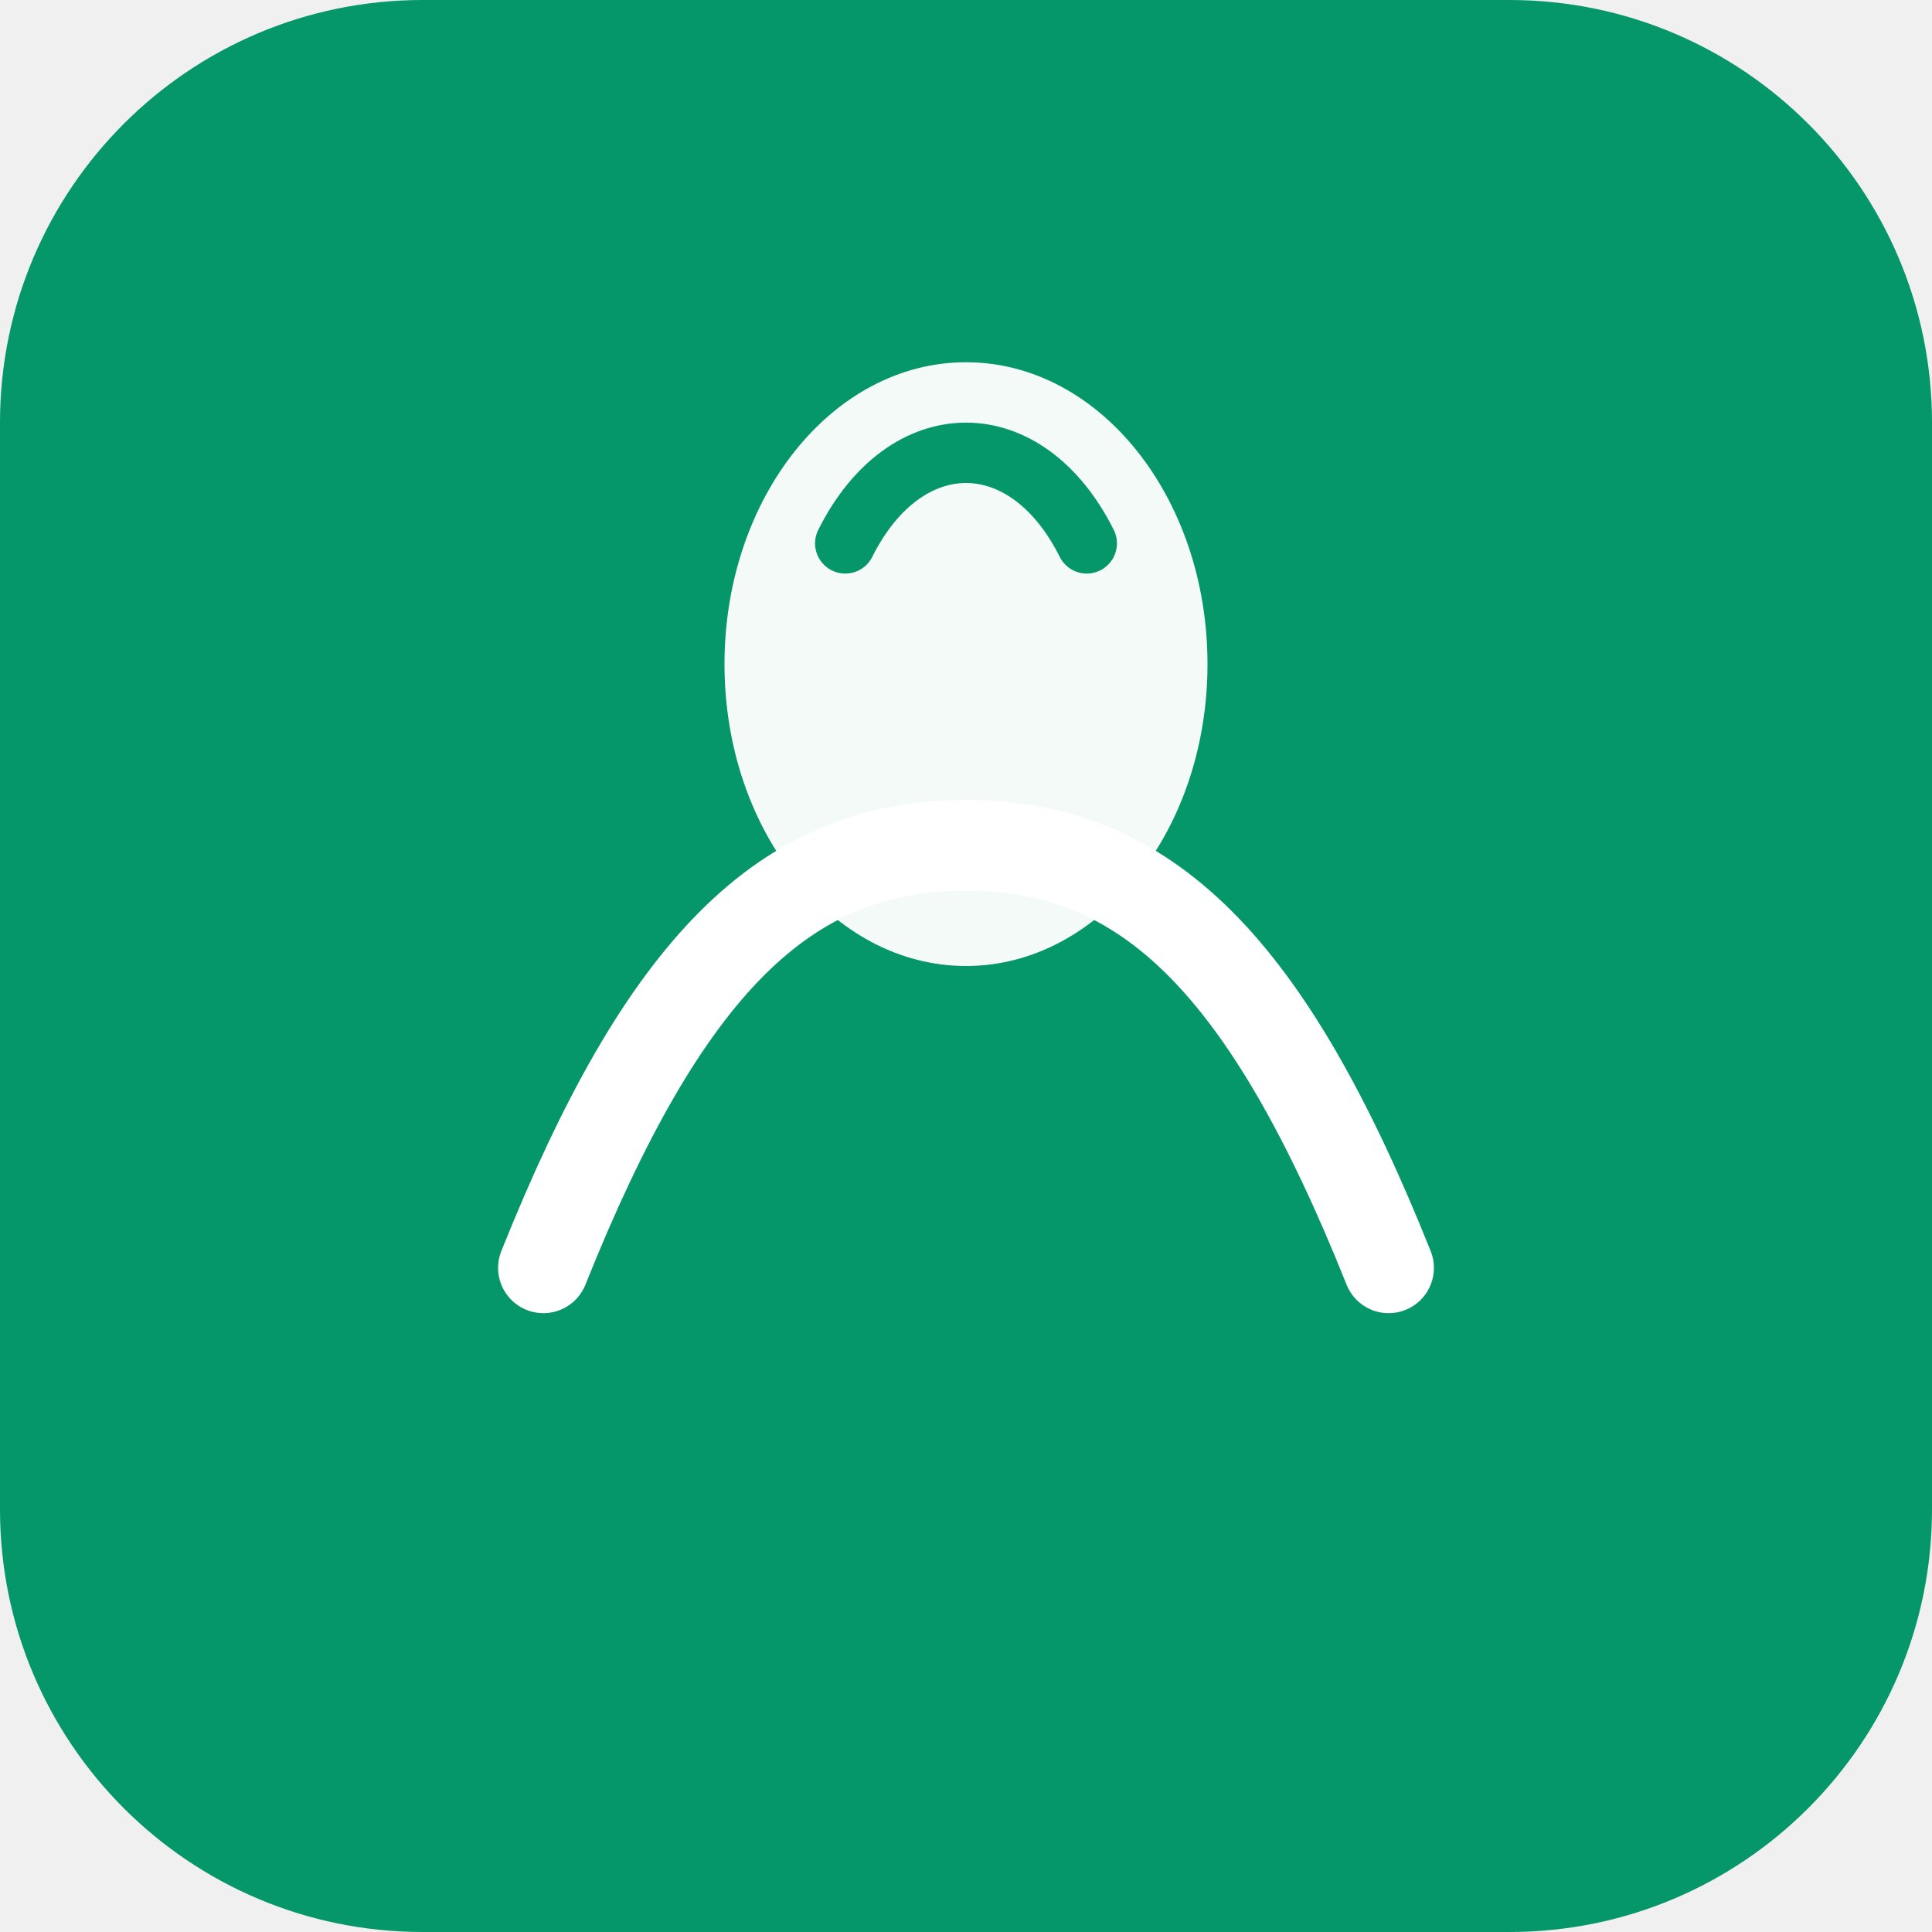
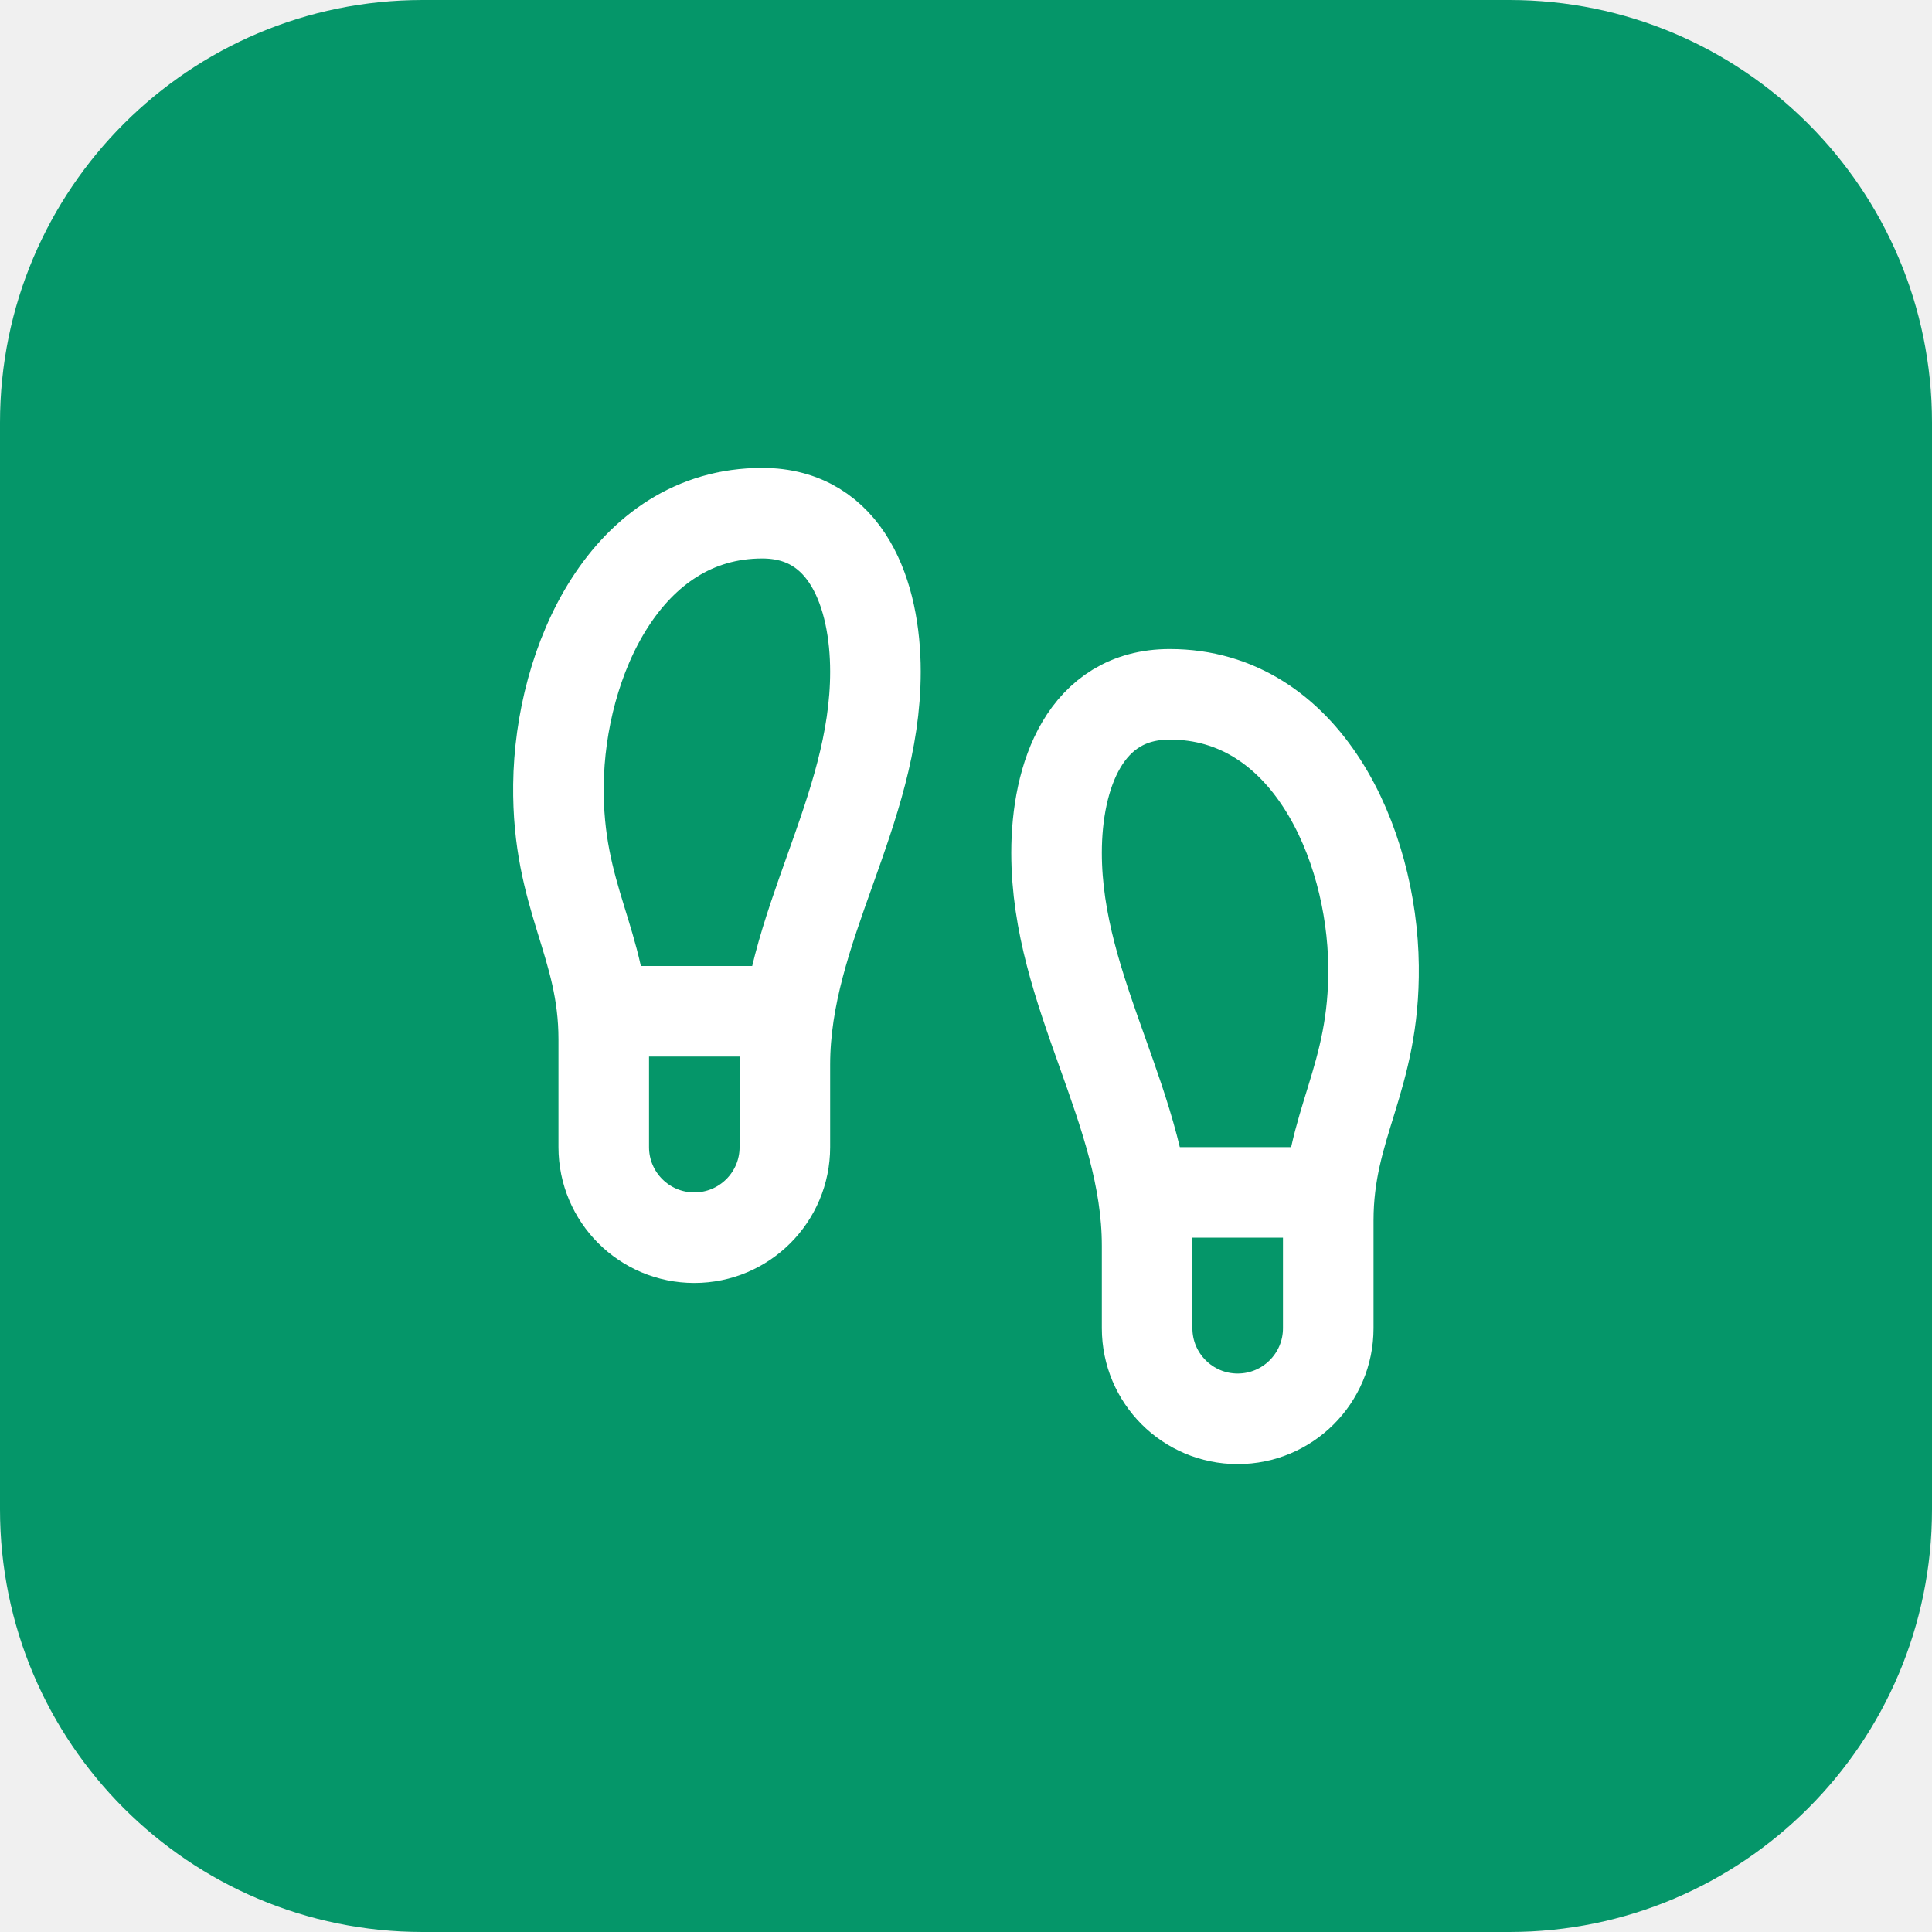
<svg xmlns="http://www.w3.org/2000/svg" viewBox="0 0 64 64" role="img" aria-label="CarbonWise Coach">
  <rect width="64" height="64" rx="14" fill="#059669" />
-   <path d="M18 42c4-10 8-14 14-14s10 4 14 14" fill="none" stroke="#fff" stroke-width="3" stroke-linecap="round" />
-   <ellipse cx="32" cy="22" rx="8" ry="10" fill="#fff" opacity="0.95" />
-   <path d="M28 18c2-4 6-4 8 0" fill="none" stroke="#059669" stroke-width="2" stroke-linecap="round" />
+   <g transform="translate(14 14) scale(1.5)" fill="none" stroke="#ffffff" stroke-width="2" stroke-linecap="round" stroke-linejoin="round">
+     <path d="M4 16v-2.38C4 11.5 2.97 10.5 3 8c.03-2.72 1.49-6 4.5-6C9.37 2 10 3.8 10 5.5c0 3.11-2 5.66-2 8.68V16a2 2 0 1 1-4 0Z" />
+     <path d="M20 20v-2.38c0-2.12 1.03-3.12 1-5.62-.03-2.72-1.49-6-4.5-6C14.63 6 14 7.8 14 9.5c0 3.11 2 5.66 2 8.68V20a2 2 0 1 0 4 0Z" />
+     <path d="M16 17h4" />
+     <path d="M4 13h4" />
+   </g>
</svg>
